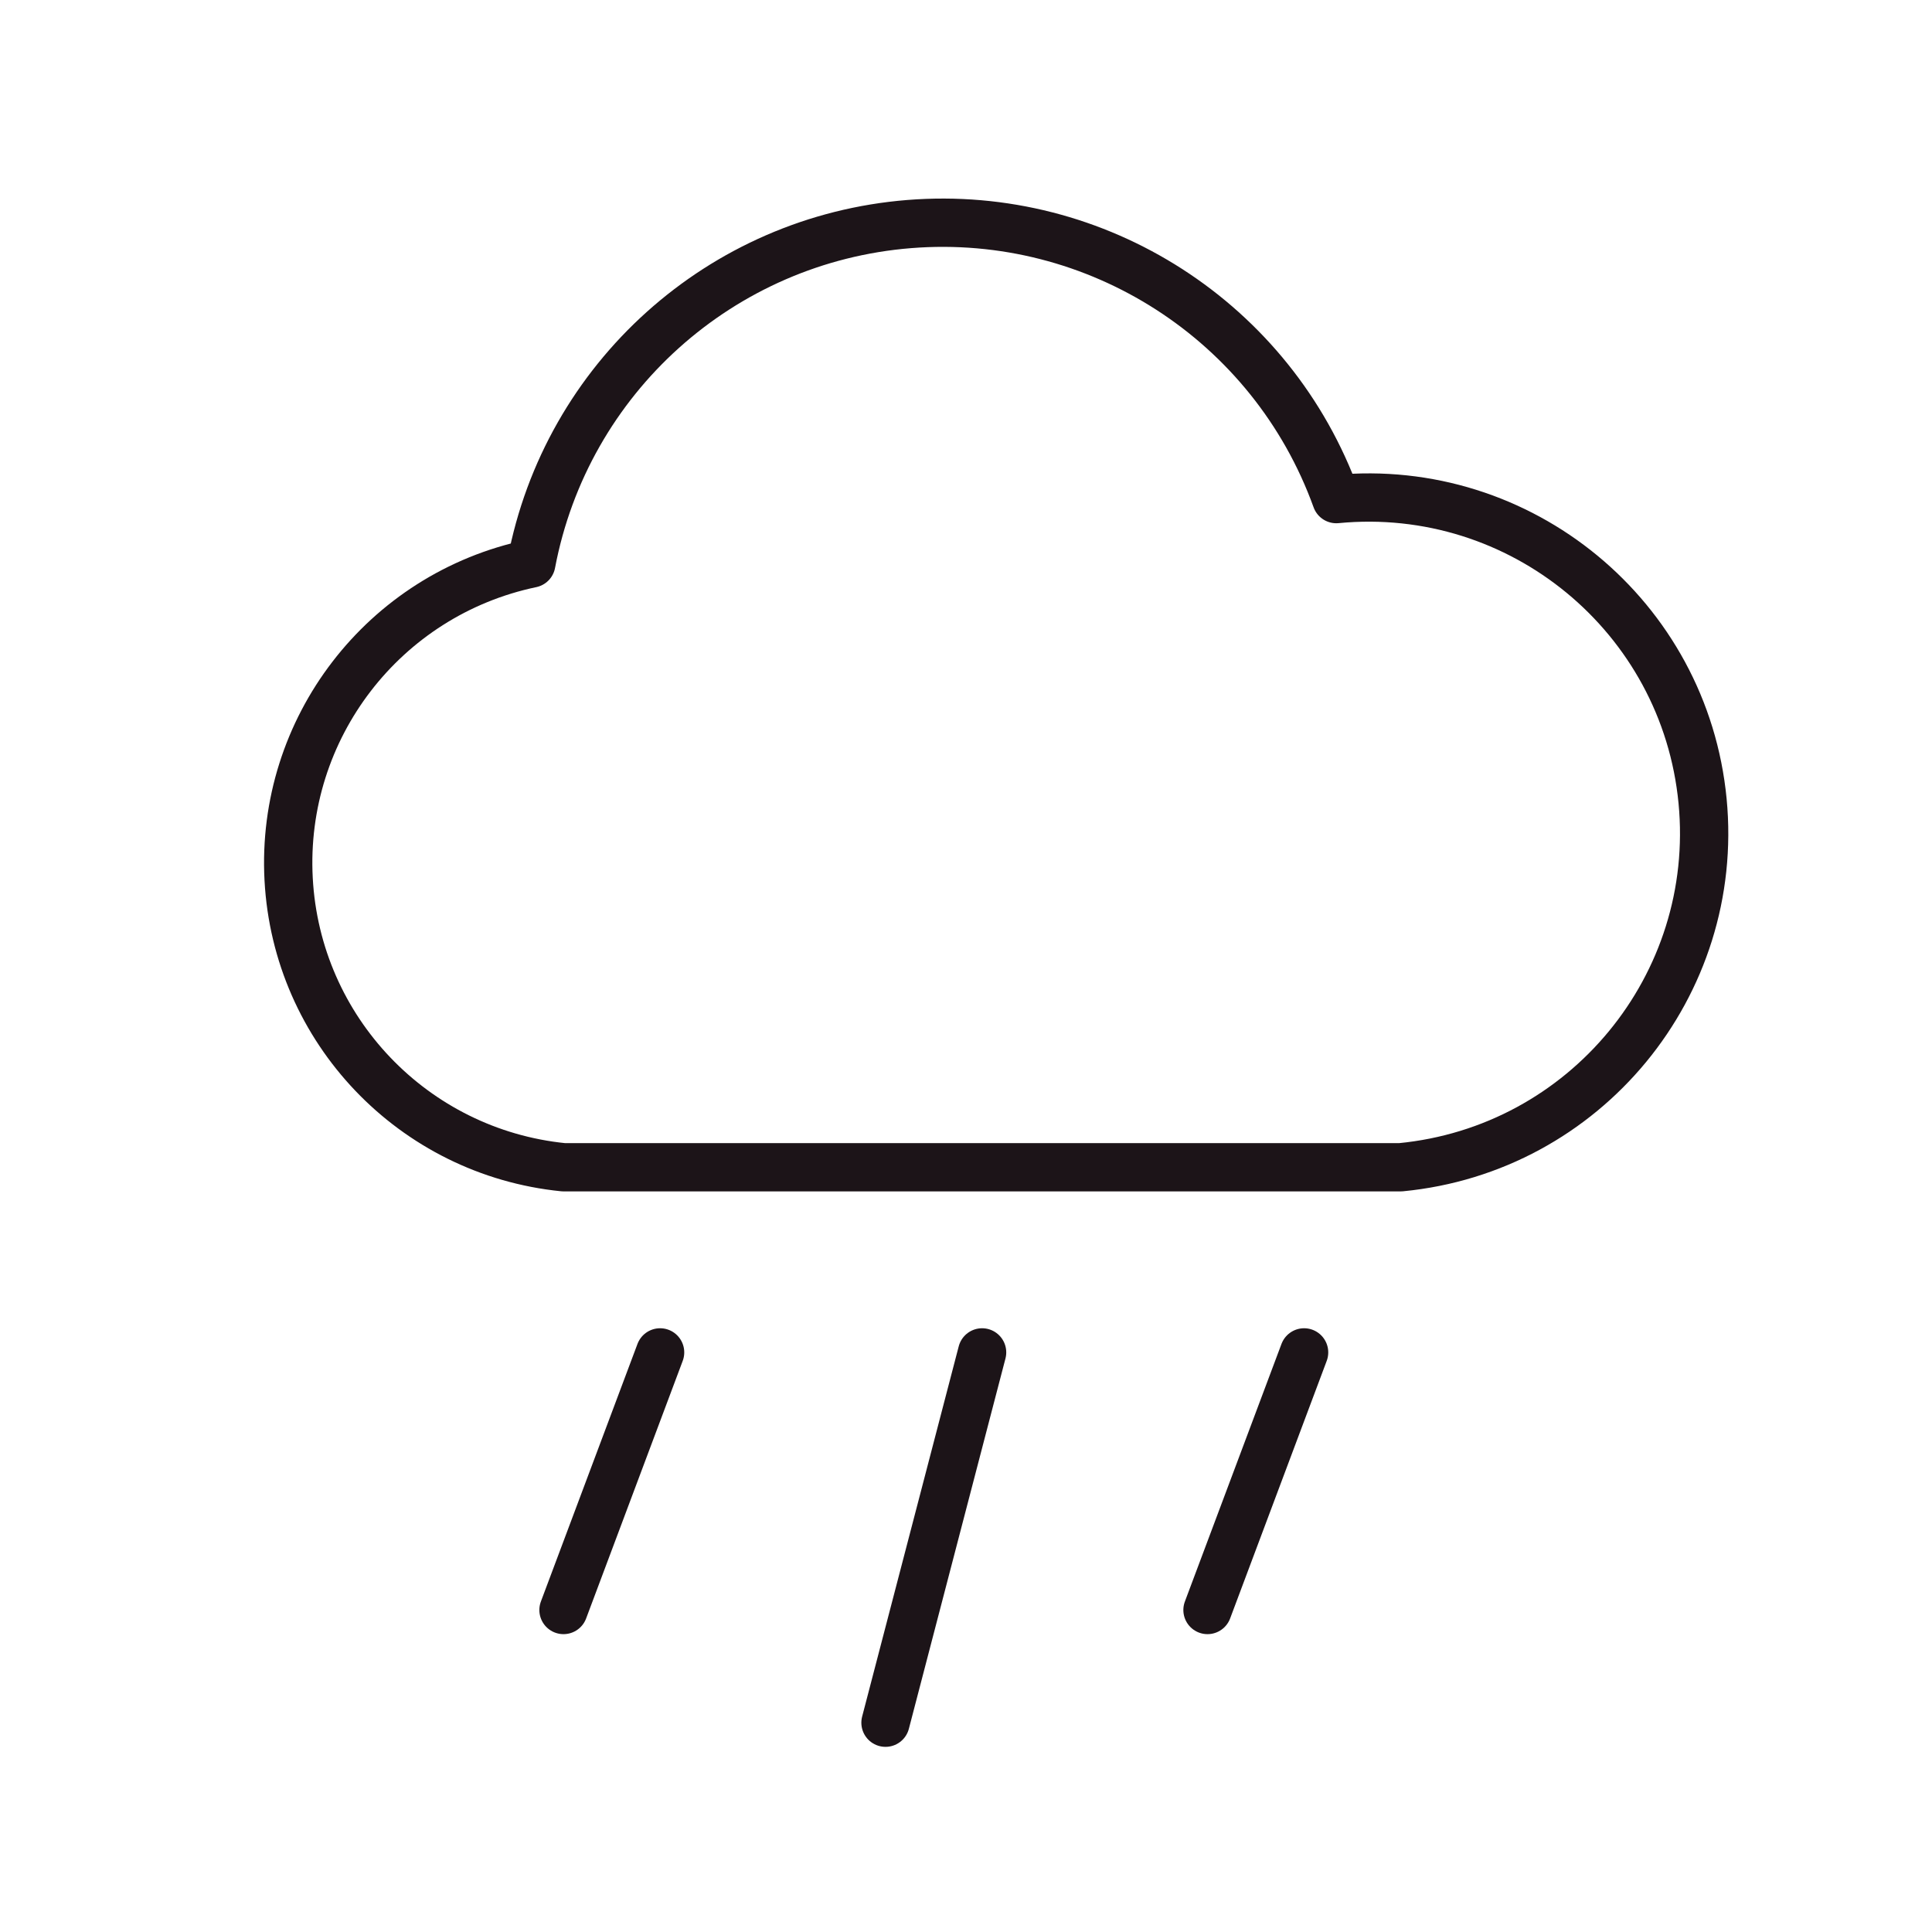
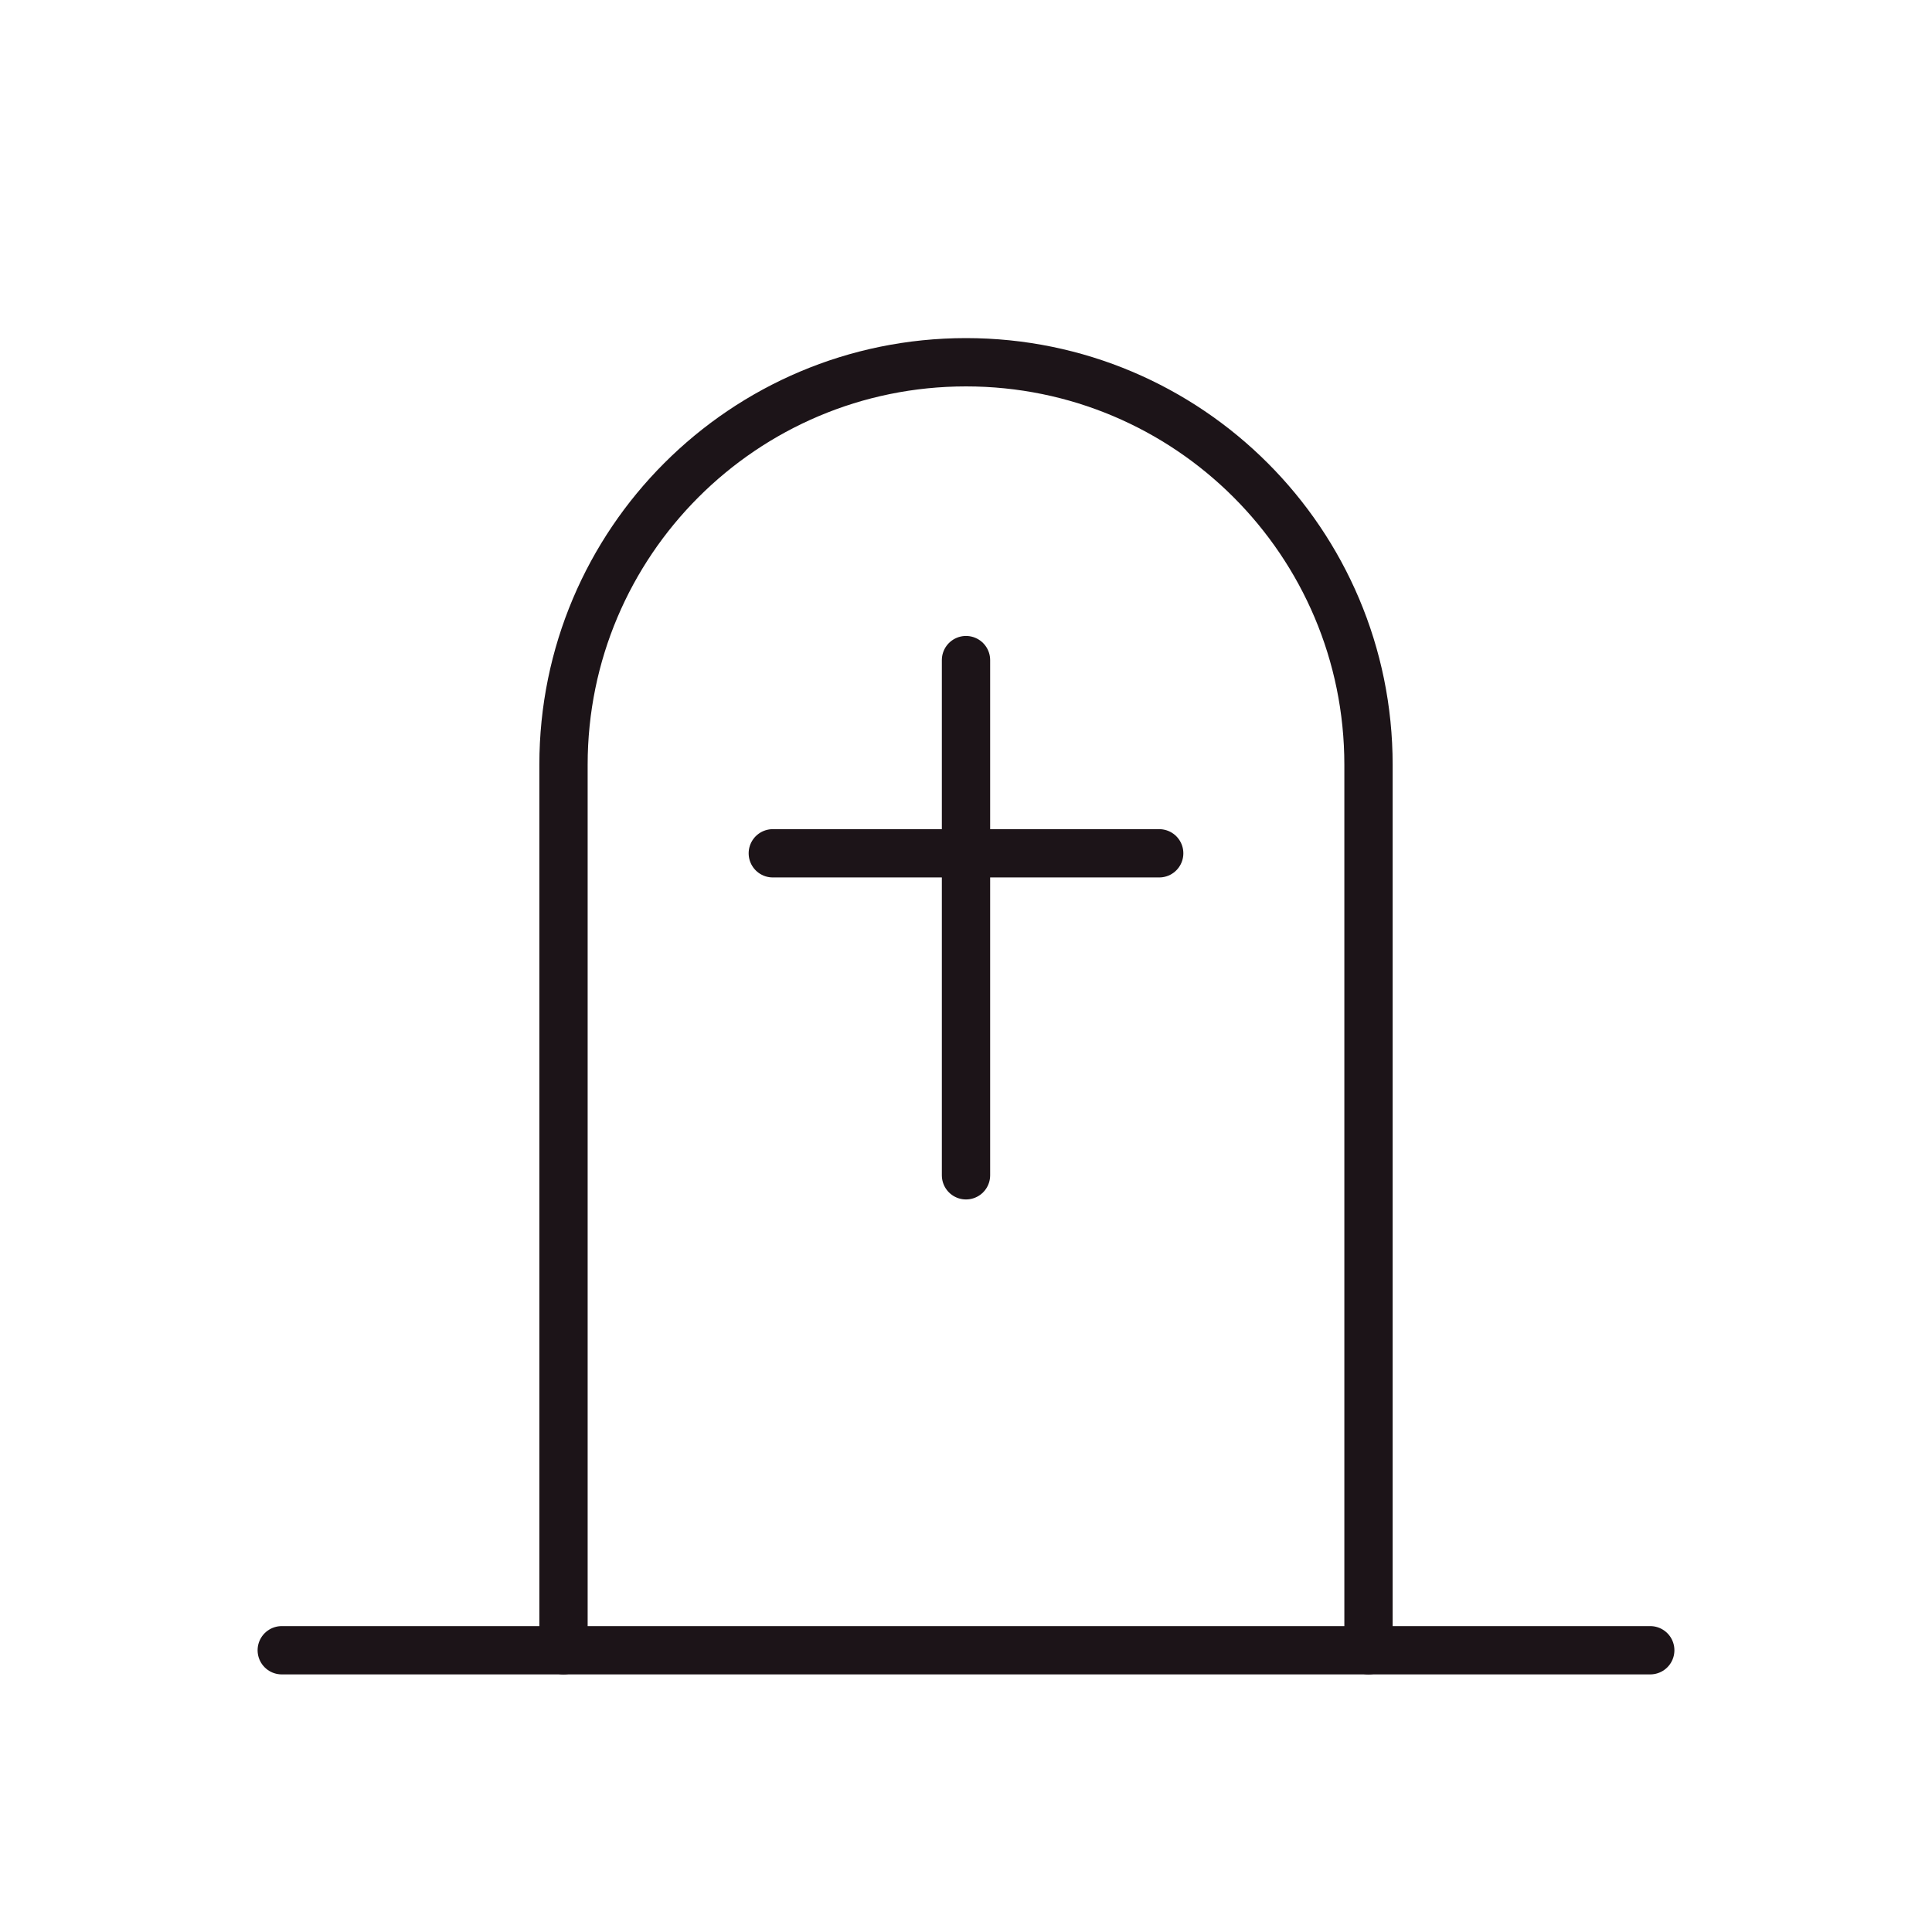
<svg xmlns="http://www.w3.org/2000/svg" width="6mm" height="6mm" viewBox="0 0 24 24" fill="none" stroke="#1C1418" stroke-width="0.6" stroke-linecap="round" stroke-linejoin="round">
-   <path d="M7 14.5 A3.8 3.8 0 0 1 6.6 7 A5.2 5.2 0 0 1 16.6 6.2 A3.9 3.9 0 0 1 17.4 14.5 Z" />
-   <path d="M8.2 16.8 L7 20 M12.2 16.8 L11 21.4 M16.2 16.8 L15 20" />
+   <path d="M7 20.5 V9.5 A5 5 0 0 1 17 9.5 V20.5" />
+   <path d="M3.5 20.5 H20.5" />
+   <path d="M12 8.2 V14.6 M9.6 10.6 H14.4" />
</svg>
